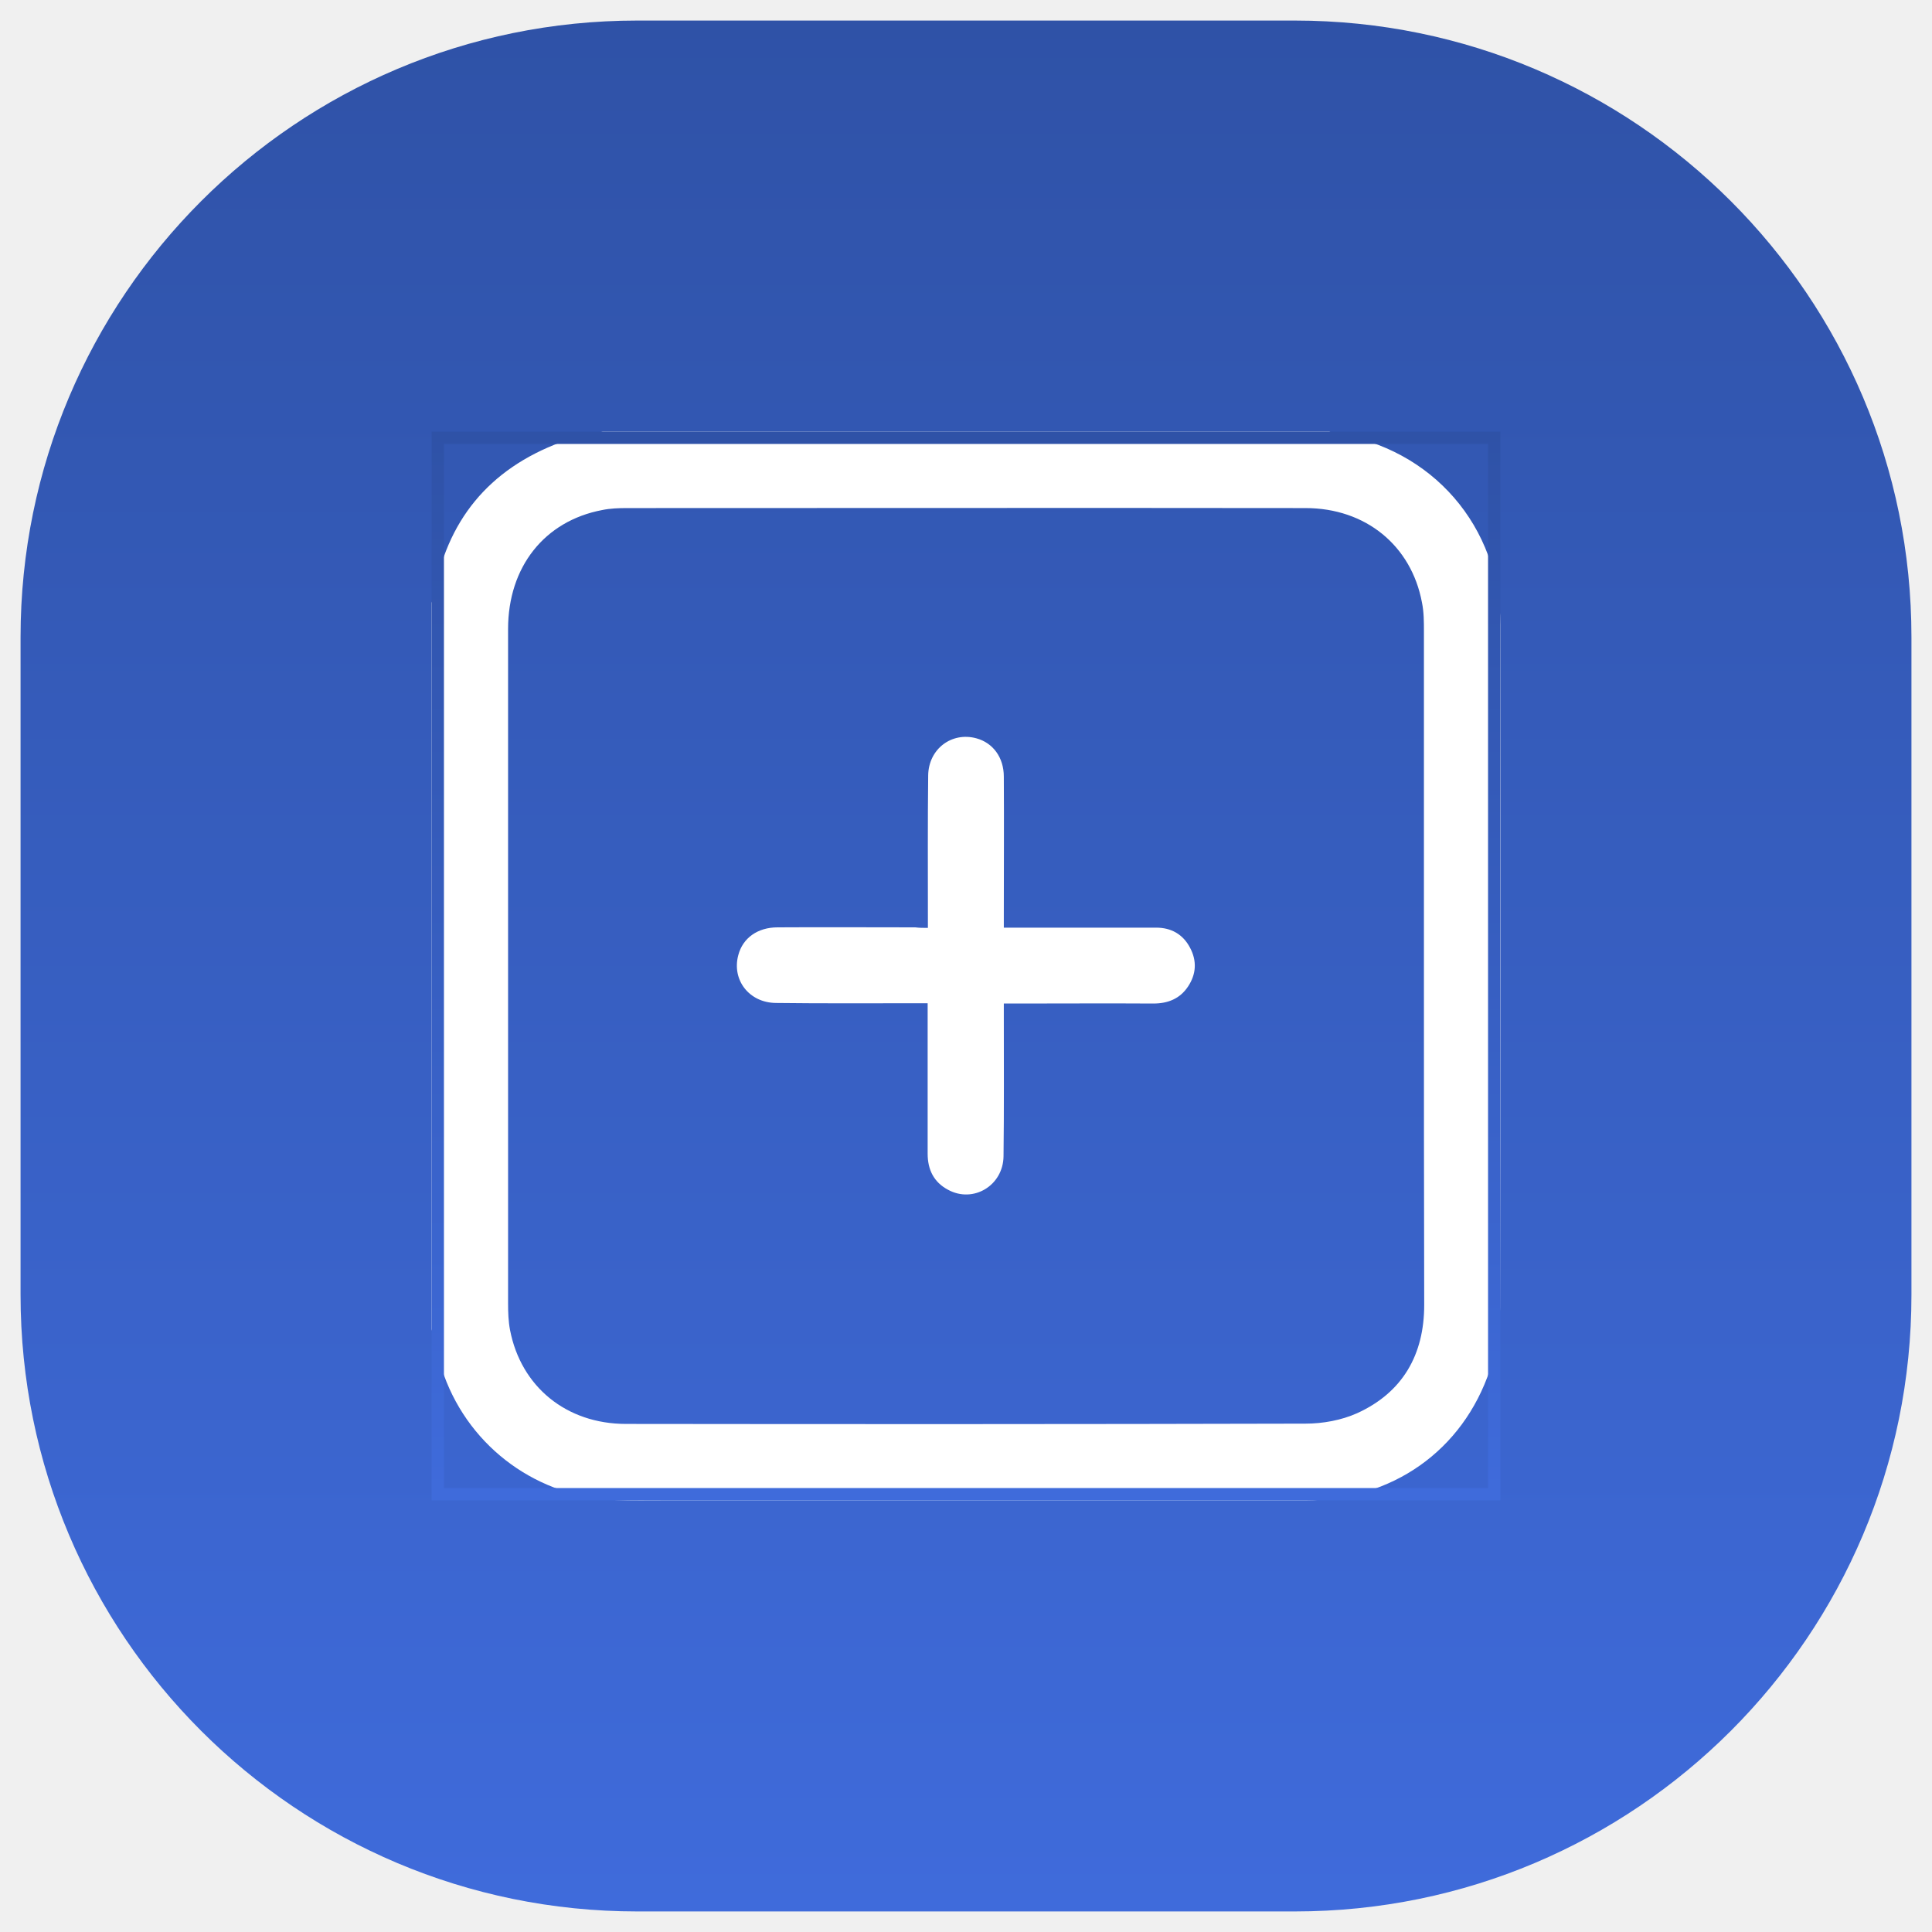
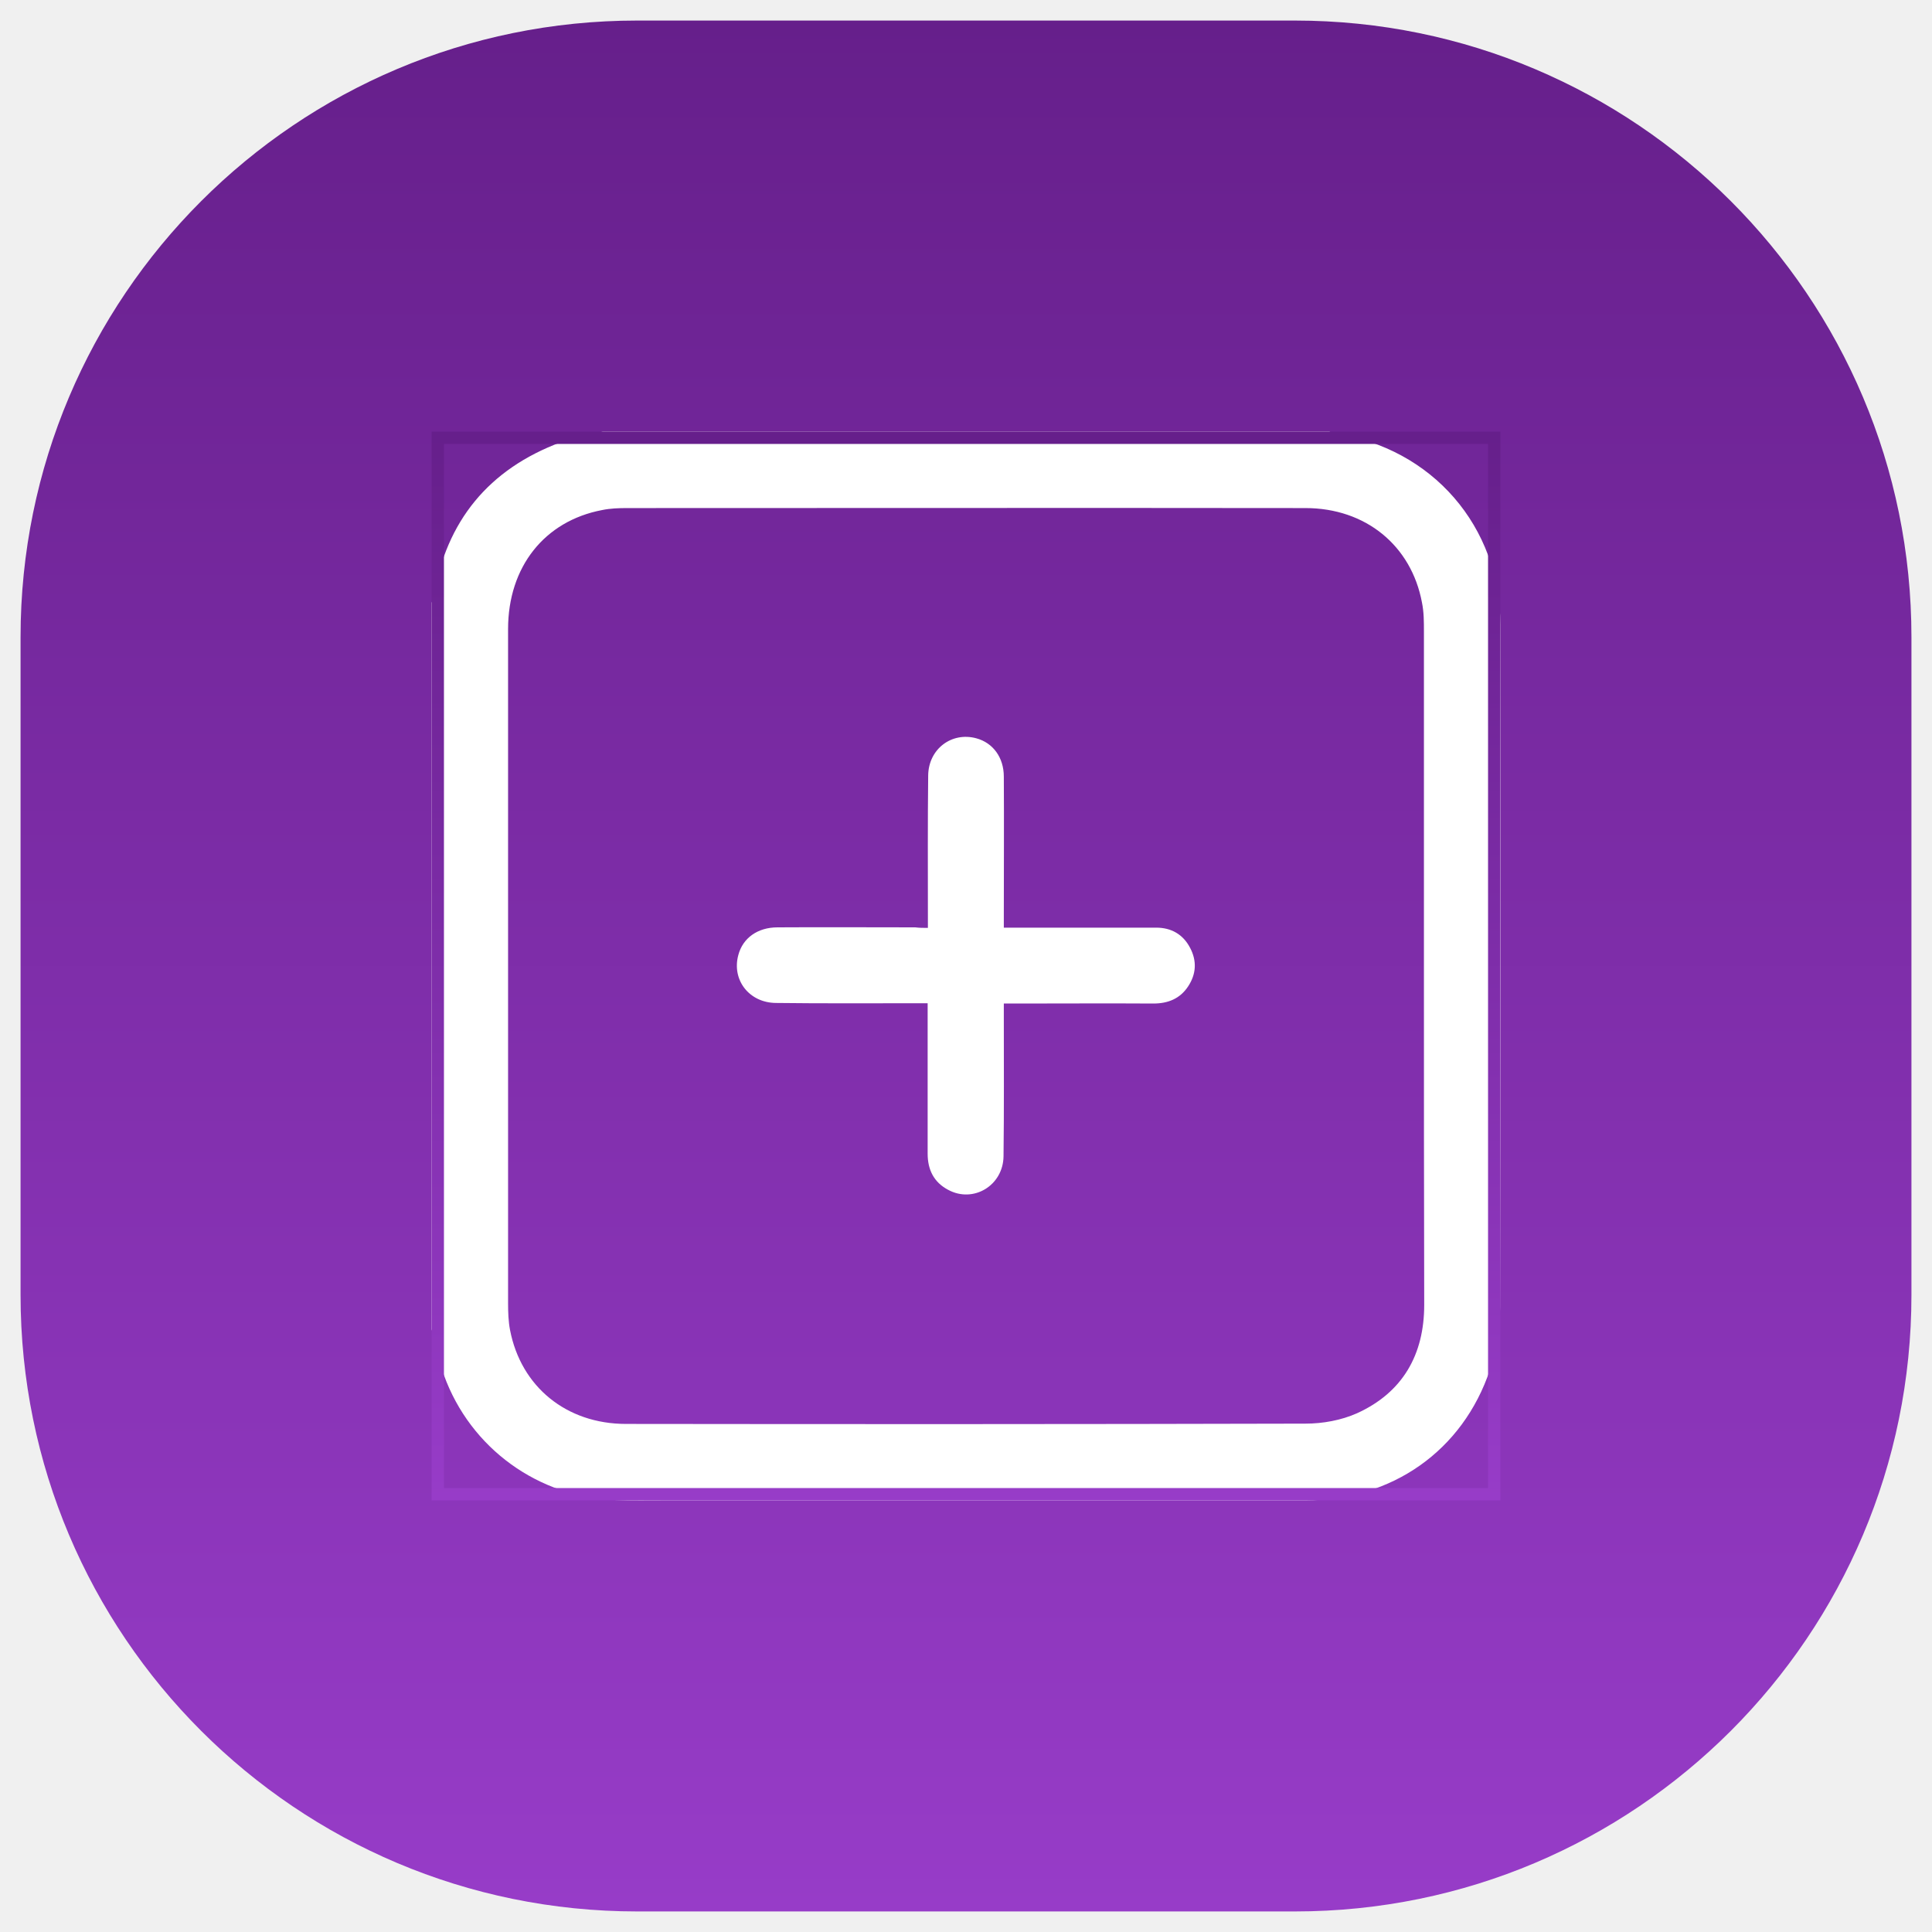
<svg xmlns="http://www.w3.org/2000/svg" width="47" height="47" viewBox="0 0 47 47" fill="none">
-   <rect x="0.5" y="0.5" width="46" height="46" rx="15" fill="url(#paint0_linear_113_40945)" />
-   <g clip-path="url(#clip0_113_40945)">
+   <rect x="0.5" y="0.5" width="46" height="46" rx="15" fill="url(#paint0_linear_147_3460)" />
+   <g clip-path="url(#clip0_147_3460)">
    <path d="M10.5 32.337C10.5 26.443 10.5 20.557 10.5 14.663C10.514 14.615 10.541 14.568 10.548 14.52C10.854 12.674 11.89 11.413 13.641 10.759C13.968 10.636 14.322 10.582 14.663 10.5C20.557 10.5 26.443 10.5 32.337 10.5C32.385 10.514 32.432 10.541 32.48 10.548C34.837 10.902 36.5 12.803 36.5 15.201C36.507 20.734 36.507 26.266 36.493 31.799C36.493 32.303 36.411 32.834 36.248 33.318C35.587 35.294 33.863 36.5 31.751 36.5C26.546 36.5 21.347 36.5 16.142 36.5C15.76 36.5 15.378 36.507 14.997 36.493C13.103 36.432 11.447 35.239 10.8 33.454C10.664 33.093 10.595 32.712 10.5 32.337ZM34.64 23.514C34.64 20.795 34.64 18.083 34.64 15.365C34.64 15.126 34.64 14.888 34.592 14.656C34.333 13.273 33.223 12.36 31.758 12.36C26.259 12.353 20.754 12.36 15.256 12.36C15.051 12.36 14.847 12.367 14.649 12.408C13.246 12.674 12.36 13.791 12.36 15.303C12.36 20.768 12.36 26.239 12.36 31.703C12.36 31.921 12.367 32.146 12.408 32.357C12.674 33.734 13.777 34.64 15.229 34.64C20.741 34.647 26.246 34.647 31.758 34.633C32.18 34.633 32.63 34.551 33.011 34.381C34.122 33.877 34.647 32.957 34.647 31.744C34.64 28.998 34.64 26.253 34.64 23.514Z" fill="white" />
    <path d="M22.573 22.573C22.573 22.444 22.573 22.349 22.573 22.246C22.573 21.122 22.567 19.998 22.58 18.867C22.587 18.22 23.152 17.797 23.752 17.961C24.154 18.07 24.42 18.424 24.42 18.894C24.427 20.012 24.42 21.129 24.42 22.246C24.42 22.342 24.42 22.43 24.42 22.567C24.536 22.567 24.631 22.567 24.726 22.567C25.857 22.567 26.995 22.567 28.126 22.567C28.494 22.567 28.78 22.73 28.951 23.057C29.121 23.377 29.101 23.698 28.903 23.997C28.705 24.297 28.412 24.413 28.058 24.413C26.948 24.406 25.844 24.413 24.733 24.413C24.645 24.413 24.549 24.413 24.42 24.413C24.42 24.529 24.42 24.631 24.42 24.726C24.42 25.857 24.427 26.995 24.413 28.126C24.406 28.842 23.677 29.278 23.064 28.944C22.716 28.76 22.567 28.453 22.567 28.065C22.567 26.948 22.567 25.83 22.567 24.713C22.567 24.624 22.567 24.529 22.567 24.406C22.451 24.406 22.362 24.406 22.274 24.406C21.142 24.406 20.005 24.413 18.874 24.399C18.226 24.393 17.797 23.841 17.961 23.234C18.07 22.819 18.431 22.56 18.915 22.56C20.032 22.553 21.149 22.56 22.267 22.56C22.362 22.573 22.457 22.573 22.573 22.573Z" fill="white" />
  </g>
-   <rect x="10.65" y="10.65" width="25.7" height="25.7" stroke="url(#paint1_linear_113_40945)" stroke-width="0.3" />
+   <rect x="10.65" y="10.65" width="25.7" height="25.7" stroke="url(#paint1_linear_147_3460)" stroke-width="0.3" />
  <defs>
-     <linearGradient id="paint0_linear_113_40945" x1="23.5" y1="0.5" x2="23.5" y2="46.5" gradientUnits="userSpaceOnUse">
-       <stop stop-color="#2F52A7" />
-       <stop offset="1" stop-color="#3F6BDB" />
+     <linearGradient id="paint0_linear_147_3460" x1="23.5" y1="0.5" x2="23.5" y2="46.5" gradientUnits="userSpaceOnUse">
+       <stop stop-color="#661F8B" />
+       <stop offset="1" stop-color="#973CC8" />
    </linearGradient>
-     <linearGradient id="paint1_linear_113_40945" x1="23.5" y1="10.5" x2="23.5" y2="36.5" gradientUnits="userSpaceOnUse">
-       <stop stop-color="#2F52A7" />
-       <stop offset="1" stop-color="#3F6BDB" />
+     <linearGradient id="paint1_linear_147_3460" x1="23.5" y1="10.5" x2="23.5" y2="36.5" gradientUnits="userSpaceOnUse">
+       <stop stop-color="#661F8B" />
+       <stop offset="1" stop-color="#973CC8" />
    </linearGradient>
-     <clipPath id="clip0_113_40945">
+     <clipPath id="clip0_147_3460">
      <rect x="10.5" y="10.5" width="26" height="26" fill="white" />
    </clipPath>
  </defs>
</svg>
